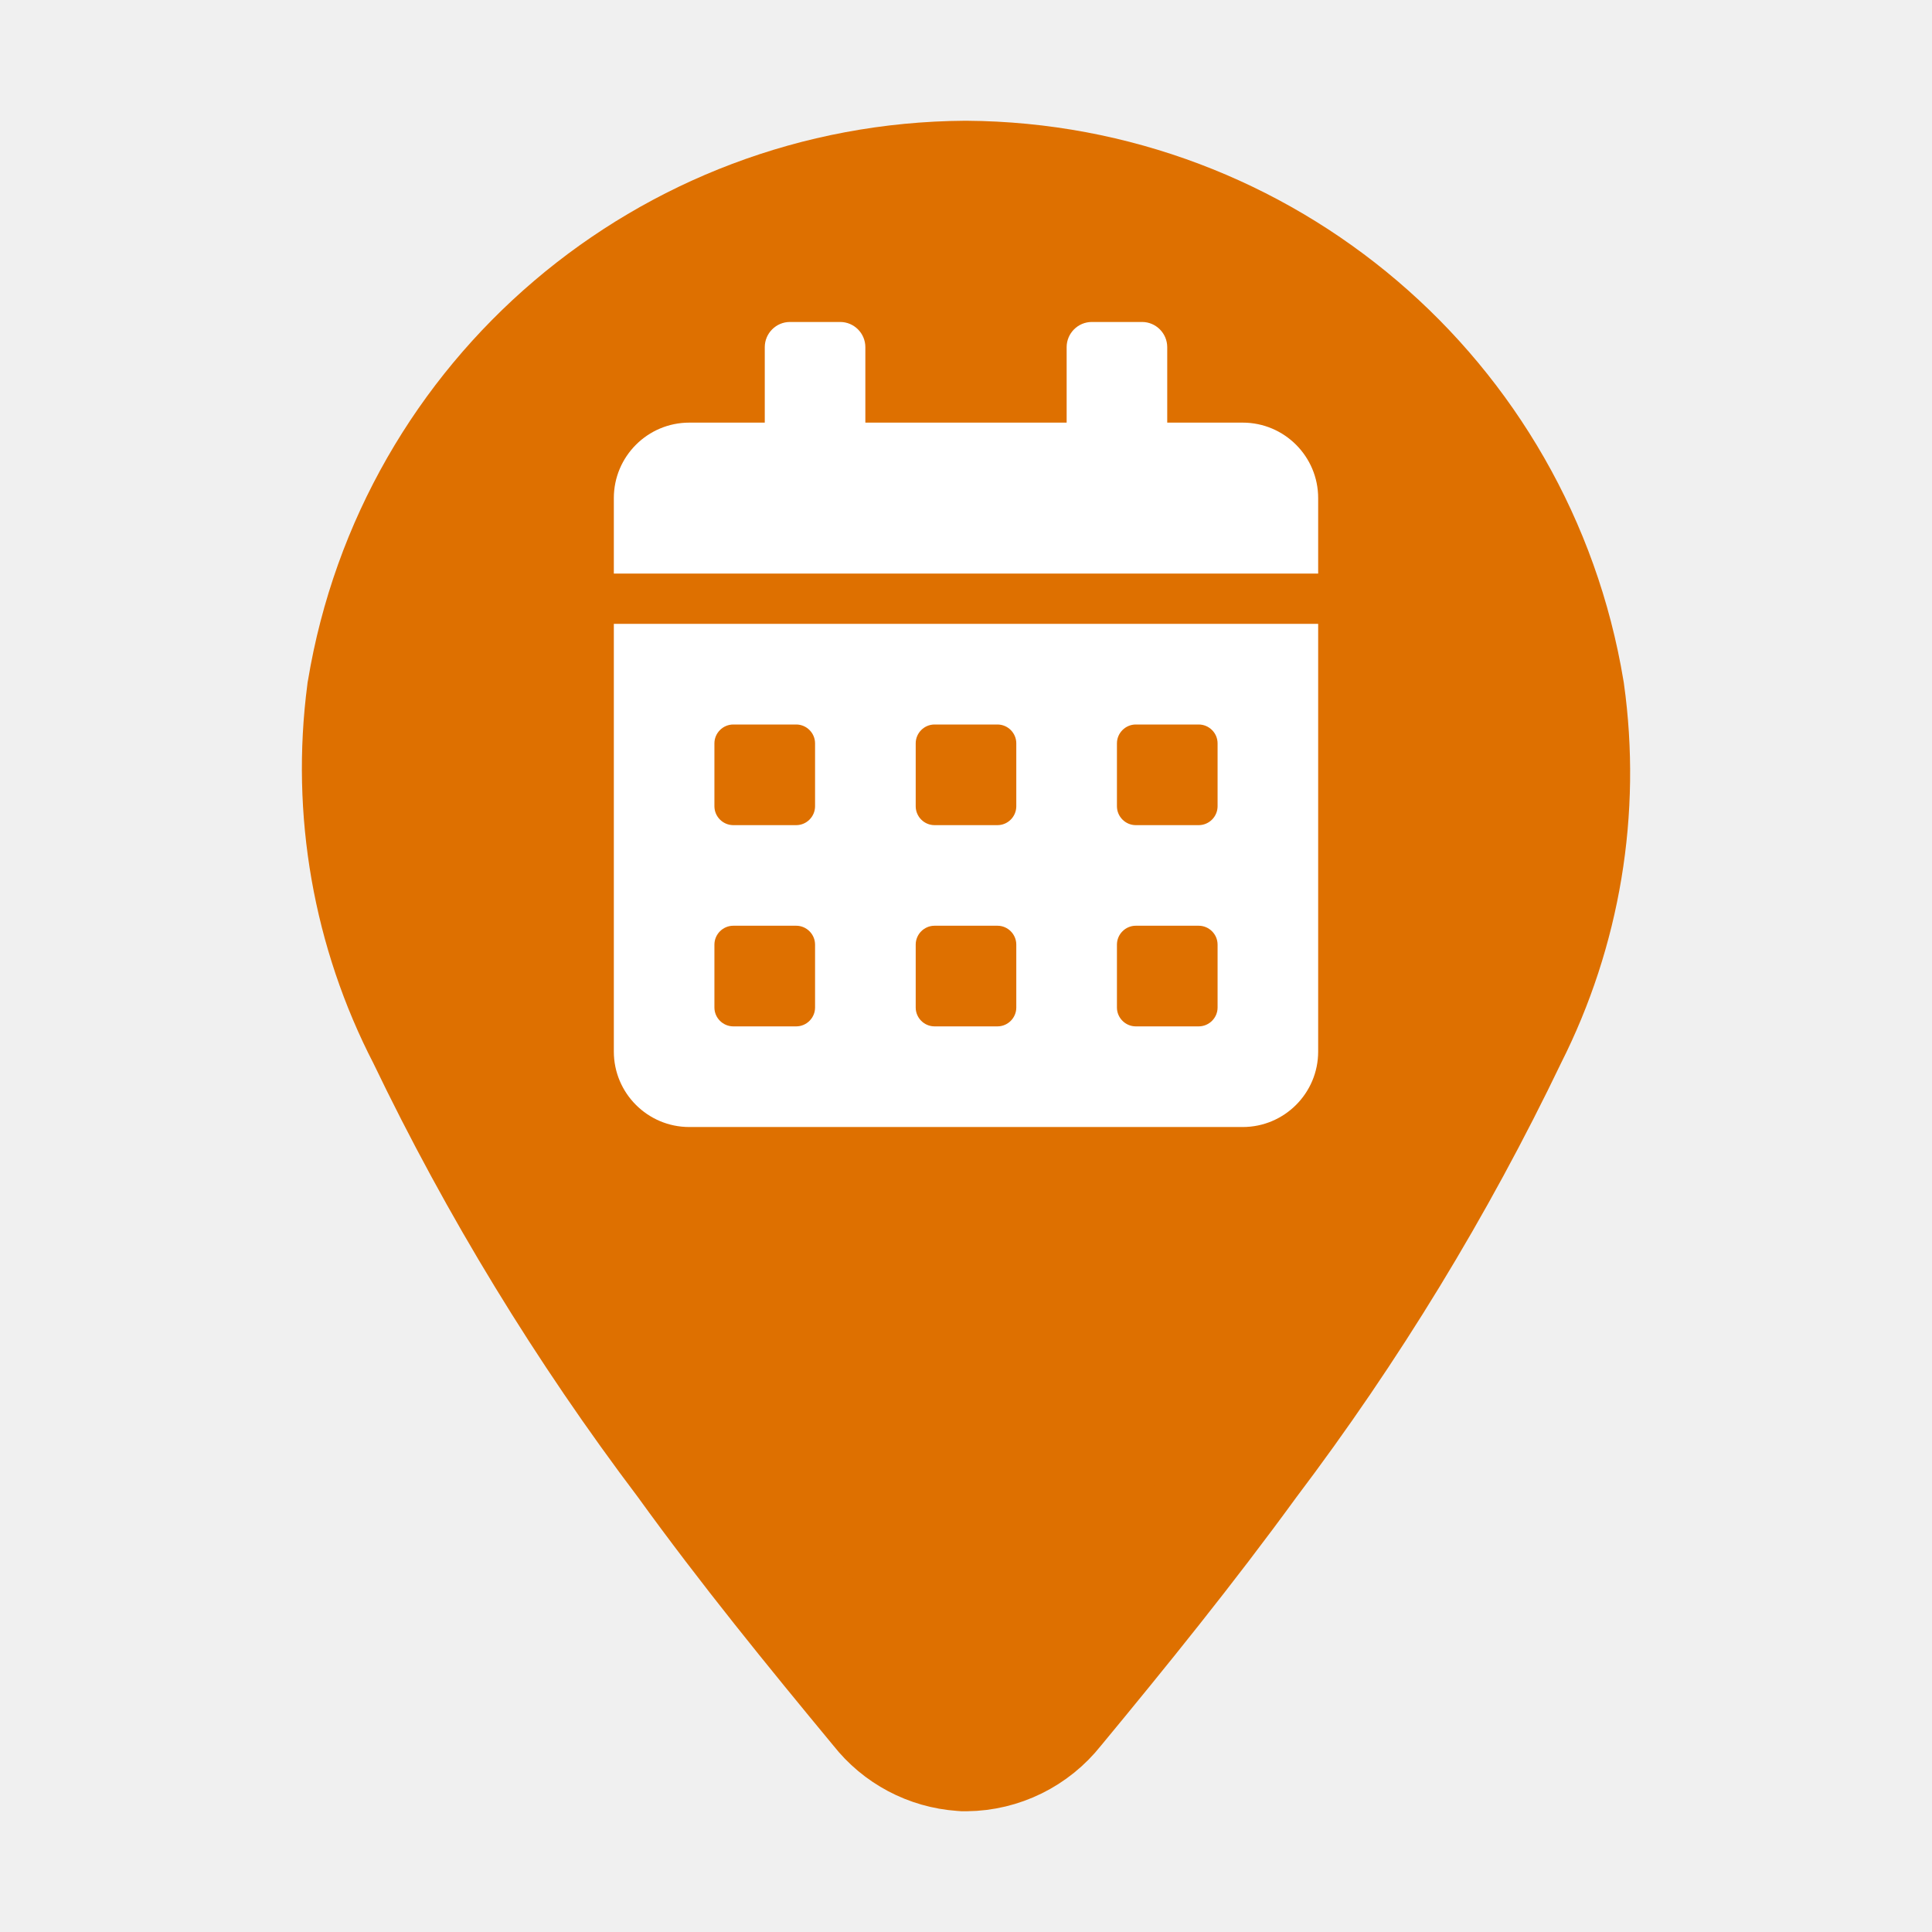
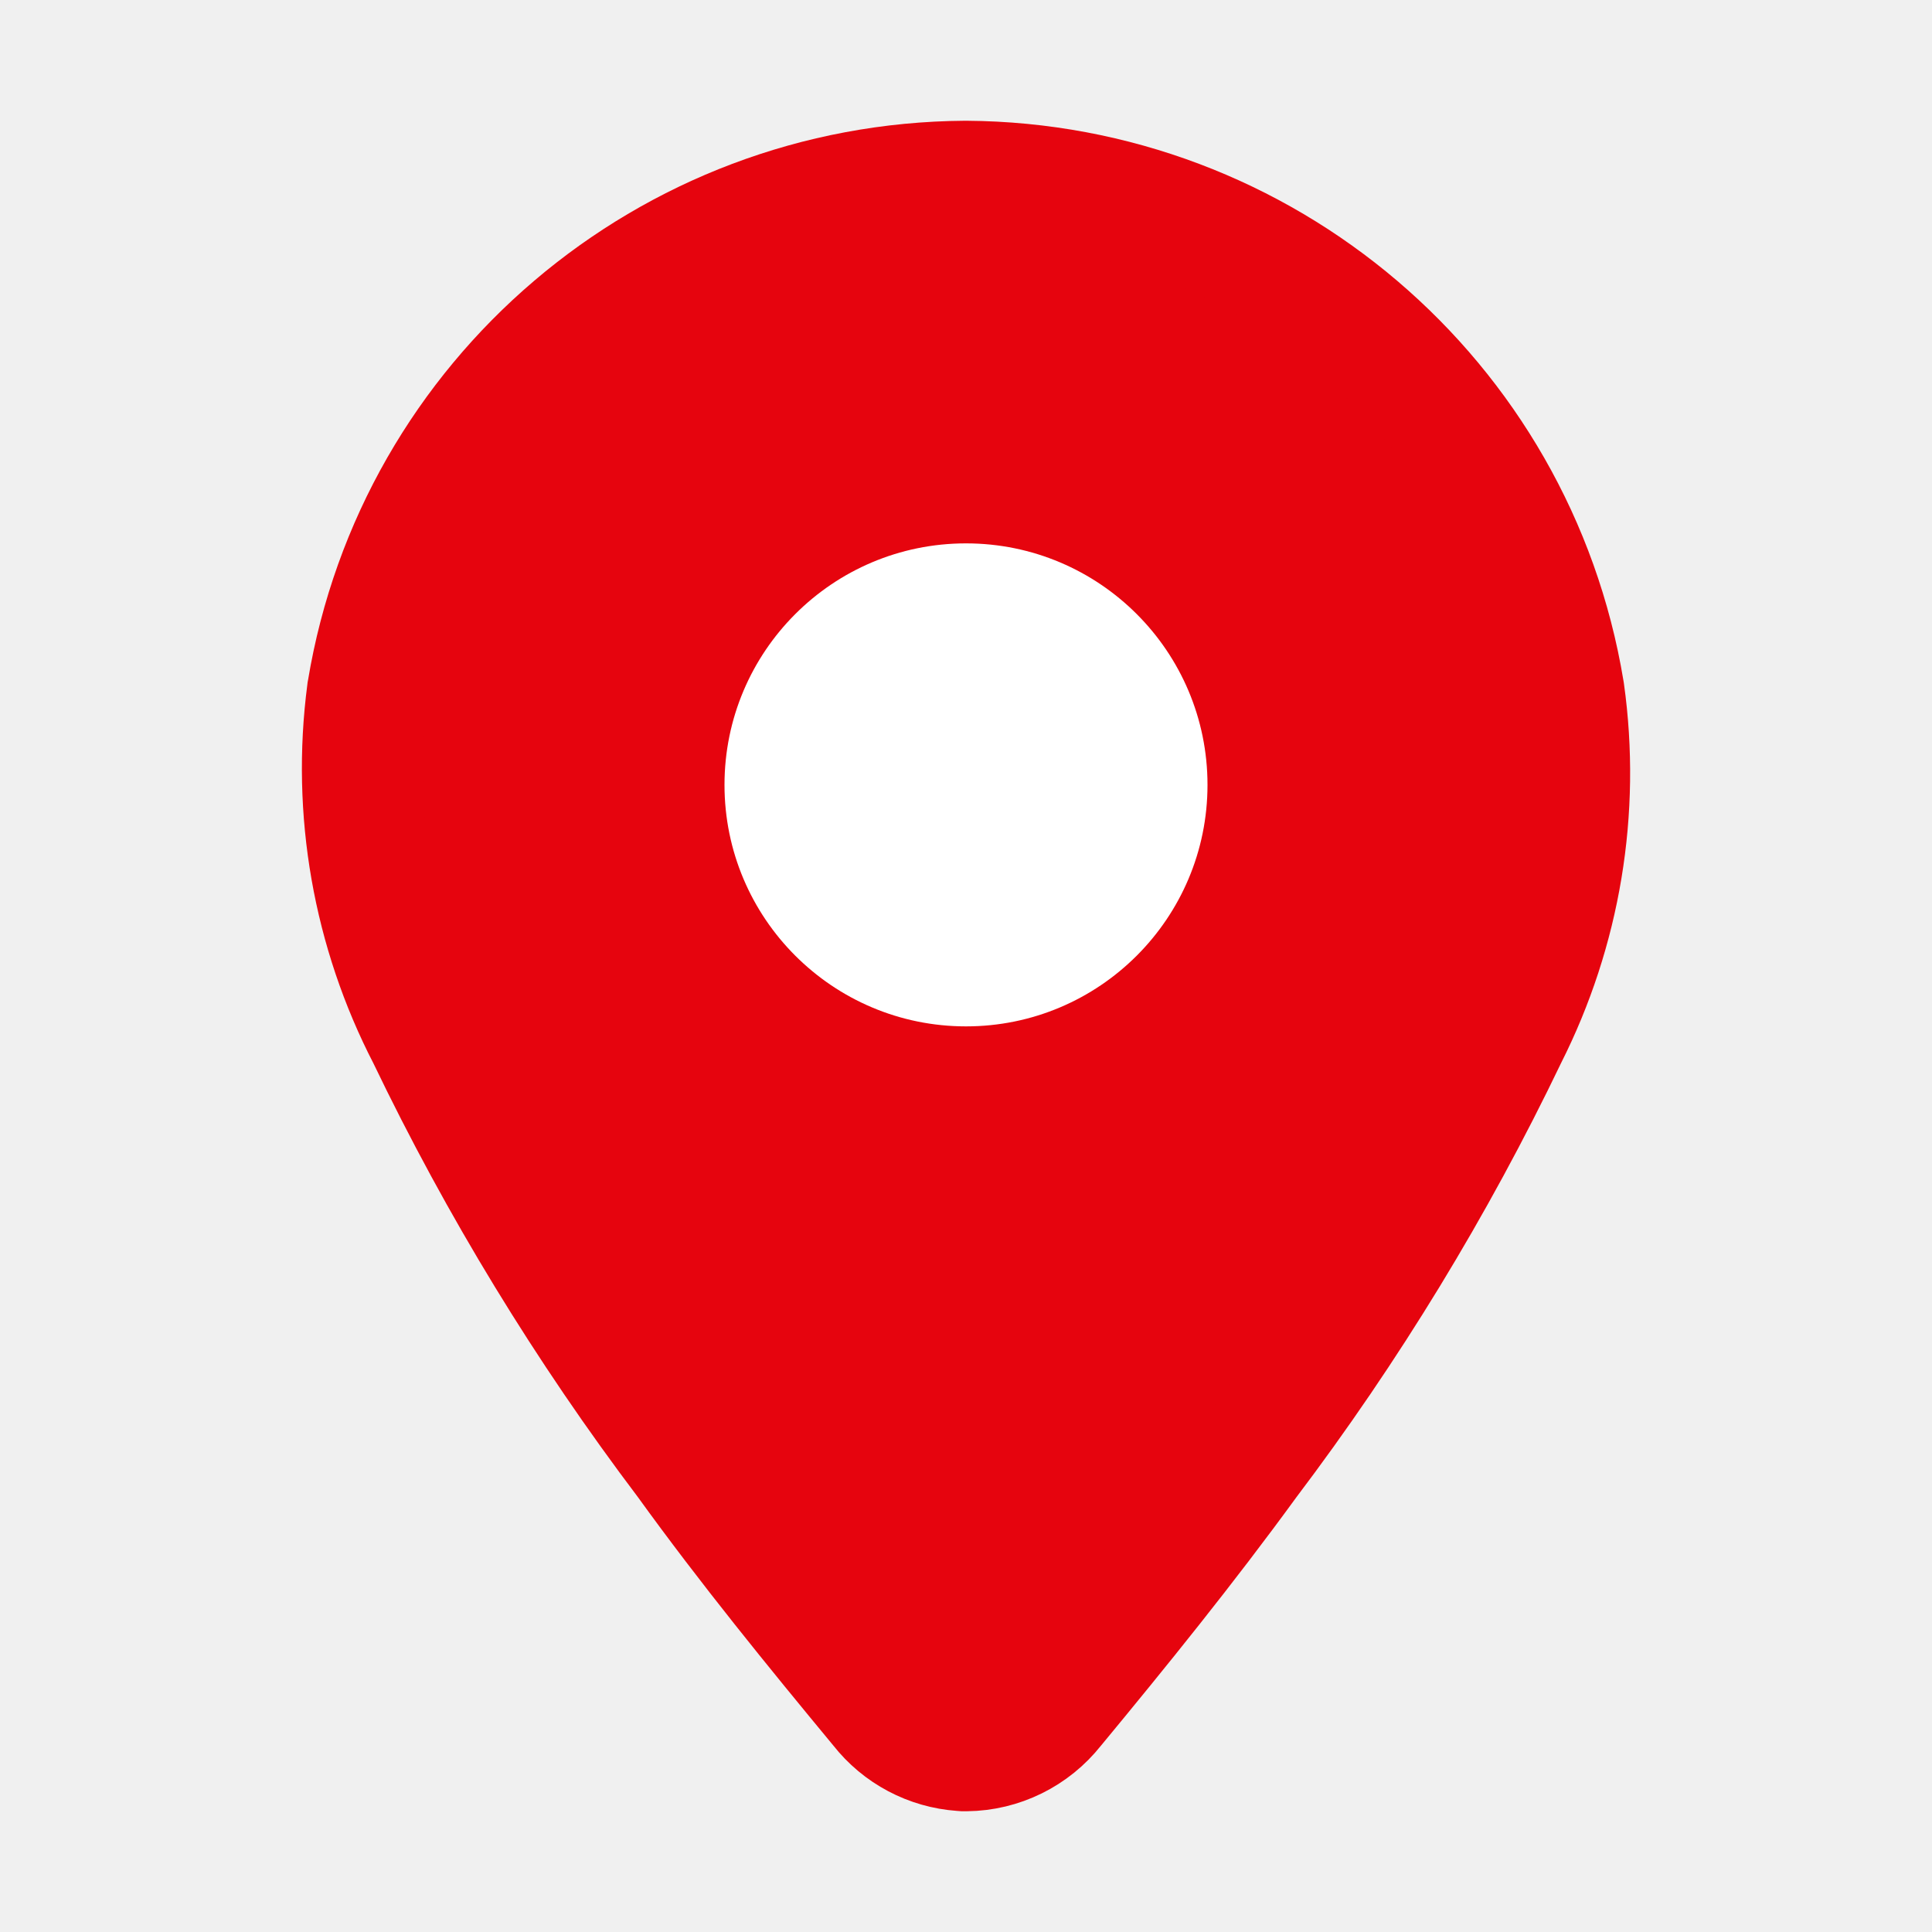
<svg xmlns="http://www.w3.org/2000/svg" width="32" height="32" viewBox="0 0 32 32" fill="none">
-   <path d="M25.907 11.461L25.905 11.449L25.903 11.437C25.101 6.592 20.918 3.032 16.001 3L16.001 3L15.988 3C11.071 3.032 6.889 6.592 6.087 11.437L6.084 11.453L6.082 11.47C5.826 13.426 6.174 15.414 7.08 17.166C8.272 19.649 9.71 22.007 11.371 24.204C12.39 25.616 13.495 26.971 14.583 28.286C14.909 28.702 15.397 28.96 15.924 28.997L15.965 29L16.006 29C16.572 28.994 17.105 28.731 17.456 28.287C18.547 26.968 19.641 25.615 20.667 24.206C22.33 22.007 23.769 19.647 24.961 17.162C25.85 15.402 26.18 13.414 25.907 11.461Z" fill="#DE7000" stroke="#DE7000" stroke-width="2" />
-   <path fill-rule="evenodd" clip-rule="evenodd" d="M19.333 7H20.583C21.273 7 21.833 7.56 21.833 8.25V9.5H10.167V8.25C10.167 7.56 10.727 7 11.417 7H12.667V5.75C12.667 5.521 12.854 5.333 13.083 5.333H13.917C14.146 5.333 14.333 5.521 14.333 5.75V7H17.667V5.75C17.667 5.521 17.854 5.333 18.083 5.333H18.917C19.146 5.333 19.333 5.521 19.333 5.75V7ZM11.417 18.667C10.727 18.667 10.167 18.107 10.167 17.417V10.333H21.833V17.417C21.833 18.107 21.273 18.667 20.583 18.667H11.417ZM18.812 12C18.641 12 18.5 12.141 18.5 12.312V13.354C18.5 13.526 18.641 13.667 18.812 13.667H19.854C20.026 13.667 20.167 13.526 20.167 13.354V12.312C20.167 12.141 20.026 12 19.854 12H18.812ZM18.5 15.646C18.5 15.474 18.641 15.333 18.812 15.333H19.854C20.026 15.333 20.167 15.474 20.167 15.646V16.688C20.167 16.859 20.026 17 19.854 17H18.812C18.641 17 18.5 16.859 18.5 16.688V15.646ZM15.479 12C15.307 12 15.167 12.141 15.167 12.312V13.354C15.167 13.526 15.307 13.667 15.479 13.667H16.521C16.693 13.667 16.833 13.526 16.833 13.354V12.312C16.833 12.141 16.693 12 16.521 12H15.479ZM15.167 15.646C15.167 15.474 15.307 15.333 15.479 15.333H16.521C16.693 15.333 16.833 15.474 16.833 15.646V16.688C16.833 16.859 16.693 17 16.521 17H15.479C15.307 17 15.167 16.859 15.167 16.688V15.646ZM12.146 12C11.974 12 11.833 12.141 11.833 12.312V13.354C11.833 13.526 11.974 13.667 12.146 13.667H13.188C13.359 13.667 13.5 13.526 13.5 13.354V12.312C13.5 12.141 13.359 12 13.188 12H12.146ZM11.833 15.646C11.833 15.474 11.974 15.333 12.146 15.333H13.188C13.359 15.333 13.5 15.474 13.5 15.646V16.688C13.5 16.859 13.359 17 13.188 17H12.146C11.974 17 11.833 16.859 11.833 16.688V15.646Z" fill="white" />
+   <path d="M25.907 11.461L25.905 11.449L25.903 11.437C25.101 6.592 20.918 3.032 16.001 3L16.001 3L15.988 3C11.071 3.032 6.889 6.592 6.087 11.437L6.084 11.453L6.082 11.47C5.826 13.426 6.174 15.414 7.08 17.166C8.272 19.649 9.71 22.007 11.371 24.204C12.39 25.616 13.495 26.971 14.583 28.286C14.909 28.702 15.397 28.96 15.924 28.997L15.965 29L16.006 29C16.572 28.994 17.105 28.731 17.456 28.287C18.547 26.968 19.641 25.615 20.667 24.206C22.33 22.007 23.769 19.647 24.961 17.162C25.85 15.402 26.18 13.414 25.907 11.461Z" fill="#E6040E" stroke="#E6040E" stroke-width="2" />
+   <circle cx="16" cy="13" r="4" fill="white" />
</svg>
